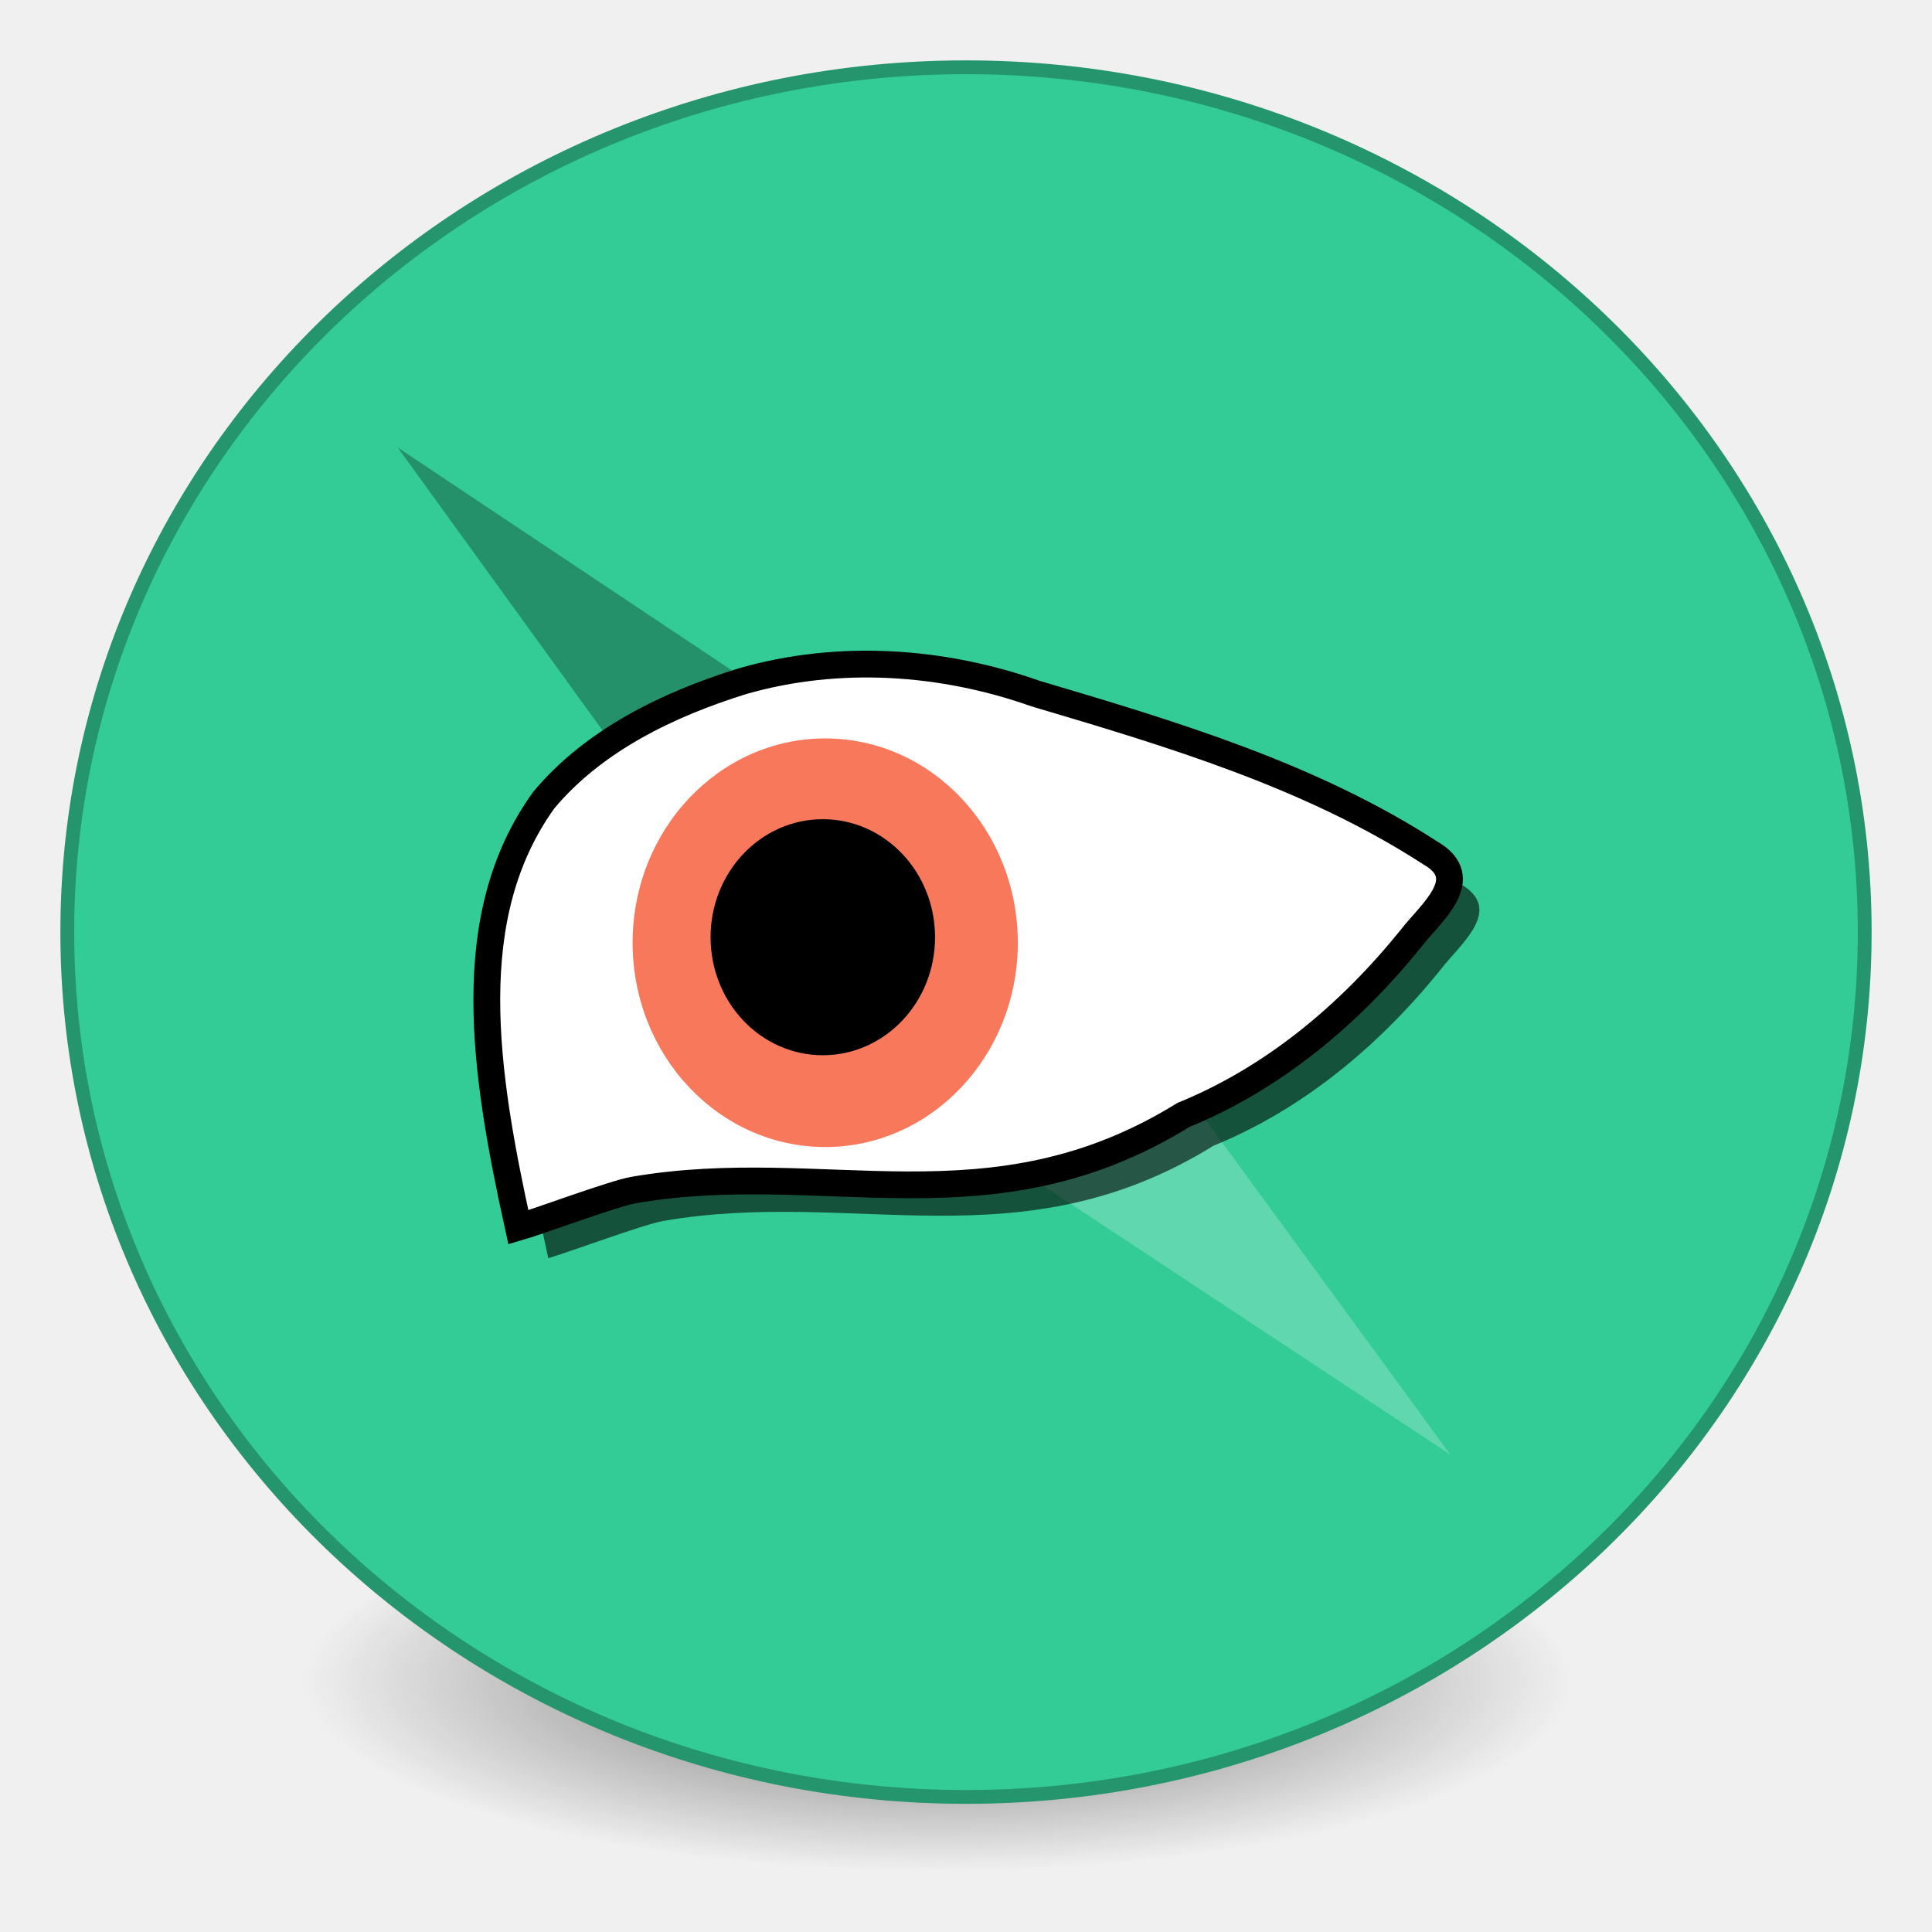
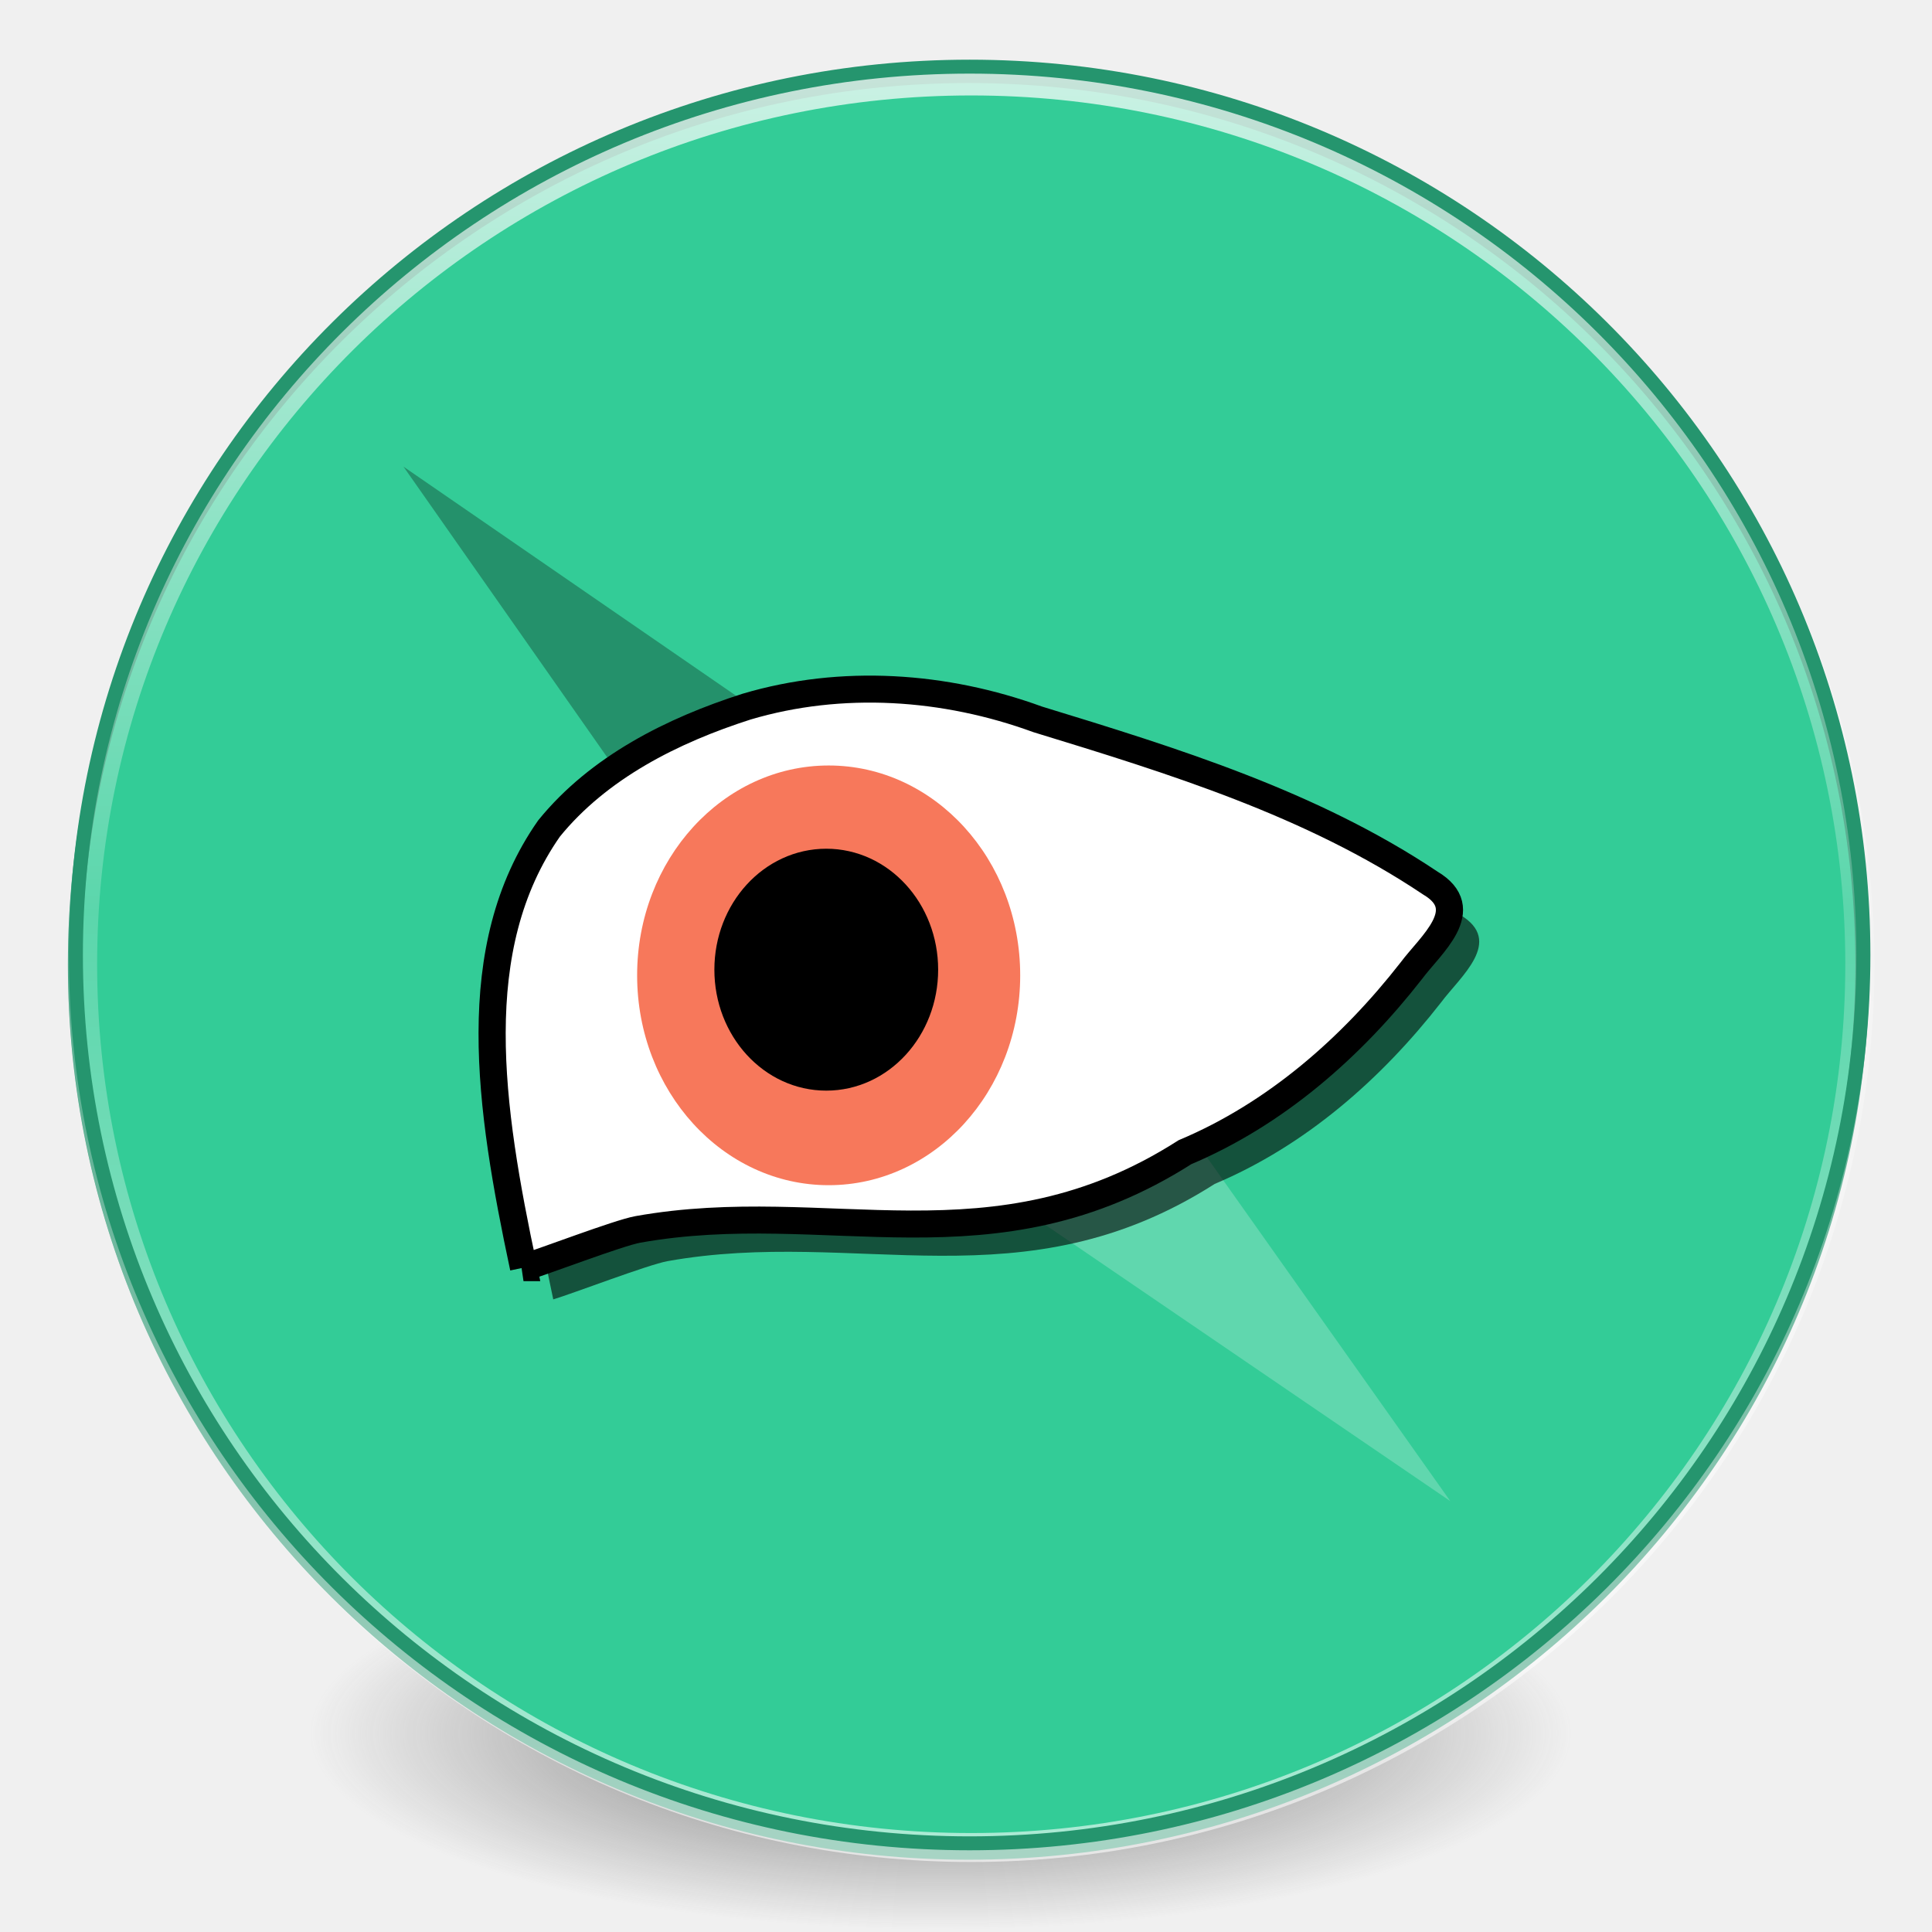
<svg xmlns="http://www.w3.org/2000/svg" xmlns:xlink="http://www.w3.org/1999/xlink" id="svg2" version="1.1" width="128" height="128" viewBox="0 0 128 128">
  <defs id="defs6">
-     <radialGradient xlink:href="#linearGradient3820-7-2-8-6" id="radialGradient3163" gradientUnits="userSpaceOnUse" gradientTransform="matrix(0.6702862,0,0,0.2015137,-4.332552,73.83525)" cx="99.157" cy="186.171" fx="99.157" fy="186.171" r="62.769" />
+     <linearGradient id="linearGradient4203-3">
+       <stop id="stop4221" offset="0" style="stop-color:#ffffff;stop-opacity:1;" />
+       <stop style="stop-color:#ffffff;stop-opacity:0.265" offset="0.468" id="stop4225" />
+       <stop id="stop4223" offset="1" style="stop-color:#ffffff;stop-opacity:0.811" />
+     </linearGradient>
+     <radialGradient xlink:href="#linearGradient3820-7-2-8-6" id="radialGradient3163" gradientUnits="userSpaceOnUse" gradientTransform="matrix(1.373881,0,0,0.4292339,-12.56074,153.984)" cx="99.157" cy="186.171" fx="99.157" fy="186.171" r="62.769" />
    <linearGradient id="linearGradient3820-7-2-8-6">
      <stop id="stop3822-2-6-5-0" style="stop-color:#3d3d3d;stop-opacity:1" offset="0" />
      <stop id="stop3864-8-7-4-1" style="stop-color:#686868;stop-opacity:0.498" offset="0.5" />
      <stop id="stop3824-1-2-6-7" style="stop-color:#686868;stop-opacity:0" offset="1" />
    </linearGradient>
+     <linearGradient xlink:href="#linearGradient4203-3" id="linearGradient4209" x1="127.626" y1="4.812" x2="127.411" y2="251.669" gradientUnits="userSpaceOnUse" gradientTransform="matrix(0.9942995,0,0,0.9942995,2.014329,1.434028)" />
  </defs>
-   <path style="fill:url(#radialGradient3163);fill-opacity:1;stroke:none" id="path3818-0-5-0" d="m 104.204,111.351 a 42.073,12.649 0 0 1 -84.147,0 42.073,12.649 0 1 1 84.147,0 z" />
-   <ellipse style="fill:#33cc97;fill-opacity:1;stroke:#25956e;stroke-width:0.916;stroke-miterlimit:4;stroke-dasharray:none;stroke-opacity:1" id="path4192" cx="64" cy="61.754" rx="59.542" ry="57.296" />
-   <g id="g4304" transform="matrix(0.4706552,0,0,0.4537967,3.991469,3.55438)">
-     <path id="path4287-1" d="m 195.675,204.531 -88.276,-60.47 27.504,-25.755 z" style="fill:#60d7ae;fill-opacity:1;fill-rule:evenodd;stroke:none;stroke-width:1px;stroke-linecap:butt;stroke-linejoin:miter;stroke-opacity:1" />
-     <path id="path4287" d="m 47.5,57.5 88,60.87 L 107.88,144 Z" style="fill:#24916b;fill-opacity:1;fill-rule:evenodd;stroke:none;stroke-width:1px;stroke-linecap:butt;stroke-linejoin:miter;stroke-opacity:1" />
+   <g id="g4269" transform="matrix(0.4851821,0,0,0.4822423,2.315656,2.047936)">
+     <path d="m 209.906,233.895 a 86.237,26.943 0 0 1 -172.475,0 86.237,26.943 0 1 1 172.475,0 z" id="path3818-0-5-0" style="fill:url(#radialGradient3163);fill-opacity:1;stroke:none" />
+     <circle r="122.043" cy="128.25" cx="127.5" id="path4192" style="fill:#33cc97;fill-opacity:1;stroke:#25956e;stroke-width:1.914;stroke-miterlimit:4;stroke-dasharray:none;stroke-opacity:1" />
+     <g transform="matrix(0.9646985,0,0,0.9666086,4.500944,4.282442)" id="g4304">
+       <path style="fill:#60d7ae;fill-opacity:1;fill-rule:evenodd;stroke:none;stroke-width:1px;stroke-linecap:butt;stroke-linejoin:miter;stroke-opacity:1" d="m 195.675,204.531 -88.276,-60.47 27.504,-25.755 z" id="path4287-1" />
+       <path style="fill:#24916b;fill-opacity:1;fill-rule:evenodd;stroke:none;stroke-width:1px;stroke-linecap:butt;stroke-linejoin:miter;stroke-opacity:1" d="m 47.5,57.5 88,60.87 L 107.88,144 Z" id="path4287" />
+     </g>
+     <path style="fill:#000000;fill-opacity:0.6;fill-rule:evenodd;stroke:none;stroke-width:3.84px;stroke-linecap:butt;stroke-linejoin:miter;stroke-opacity:1" id="path3346-9" d="m 70.775,174.269 c -4.672,-22.08 -7.923,-43.922 3.479,-60.328 6.778,-8.408 16.877,-13.498 26.98,-16.75 12.999,-3.882 27.09,-2.905 39.755,1.751 18.508,5.698 37.413,11.57 53.615,22.49 6.067,3.619 0.015,8.496 -2.604,12.048 -8.188,10.554 -18.52,19.676 -30.901,24.924 -26.239,16.858 -48.734,5.928 -74.721,10.612 -2.633,0.475 -12.979,4.468 -15.604,5.253 z" />
+     <path style="fill:#ffffff;fill-opacity:1;fill-rule:evenodd;stroke:#000000;stroke-width:3.708px;stroke-linecap:butt;stroke-linejoin:miter;stroke-opacity:1" id="path3346" d="m 66.715,169.911 c -4.672,-22.08 -7.923,-43.922 3.479,-60.328 6.778,-8.408 16.877,-13.498 26.98,-16.75 12.999,-3.882 27.09,-2.905 39.755,1.751 18.508,5.698 37.413,11.57 53.615,22.49 6.067,3.619 0.015,8.496 -2.604,12.048 -8.188,10.554 -18.52,19.676 -30.902,24.924 -26.239,16.858 -48.734,5.928 -74.721,10.612 -2.633,0.475 -12.979,4.468 -15.604,5.253 z" />
+     <ellipse ry="28.83" rx="26.154" cy="129.75" cx="108.383" id="path3350" style="fill:#f7785b;fill-opacity:1;stroke:none;stroke-width:1.022;stroke-opacity:1" />
+     <ellipse ry="14.643" rx="13.304" cy="128.972" cx="108.055" id="path3348" style="fill:#000000;fill-opacity:1;stroke:#000000;stroke-width:3.949;stroke-opacity:1" />
+     <circle r="121.347" cy="128.226" cx="127.849" id="path4192-6" style="fill:none;fill-opacity:1;stroke:url(#linearGradient4209);stroke-width:3.977;stroke-miterlimit:4;stroke-dasharray:none;stroke-opacity:0.74" />
+     <circle r="122.043" cy="126.953" cx="127.633" id="path4192-62" style="fill:none;fill-opacity:1;stroke:#25956e;stroke-width:1.914;stroke-miterlimit:4;stroke-dasharray:none;stroke-opacity:1" />
  </g>
-   <path d="m 36.325,83.358 c -2.279,-10.366 -3.866,-20.62 1.697,-28.322 3.307,-3.948 8.234,-6.337 13.163,-7.863 6.342,-1.823 13.217,-1.364 19.396,0.822 9.029,2.675 18.253,5.432 26.158,10.558 2.96,1.699 0.007,3.989 -1.27,5.656 -3.995,4.955 -9.036,9.238 -15.076,11.701 -12.801,7.914 -23.776,2.783 -36.455,4.982 -1.284,0.223 -6.332,2.097 -7.613,2.466 z" id="path3346-9" style="fill:#000000;fill-opacity:0.6;fill-rule:evenodd;stroke:none;stroke-width:3.84px;stroke-linecap:butt;stroke-linejoin:miter;stroke-opacity:1" />
-   <path d="m 34.344,81.313 c -2.279,-10.366 -3.866,-20.62 1.697,-28.322 3.307,-3.948 8.234,-6.337 13.163,-7.863 6.342,-1.823 13.217,-1.364 19.396,0.822 9.029,2.675 18.253,5.432 26.158,10.558 2.96,1.699 0.007,3.989 -1.27,5.656 -3.995,4.955 -9.036,9.238 -15.076,11.701 -12.801,7.914 -23.776,2.783 -36.455,4.982 -1.284,0.223 -6.332,2.097 -7.613,2.466 z" id="path3346" style="fill:#ffffff;fill-opacity:1;fill-rule:evenodd;stroke:#000000;stroke-width:1.775px;stroke-linecap:butt;stroke-linejoin:miter;stroke-opacity:1" />
-   <ellipse style="fill:#f7785b;fill-opacity:1;stroke:none;stroke-width:1.022;stroke-opacity:1" id="path3350" cx="54.673" cy="62.458" rx="12.76" ry="13.535" />
-   <ellipse style="fill:#000000;fill-opacity:1;stroke:#000000;stroke-width:1.89;stroke-opacity:1" id="path3348" cx="54.513" cy="62.093" rx="6.491" ry="6.874" />
</svg>
